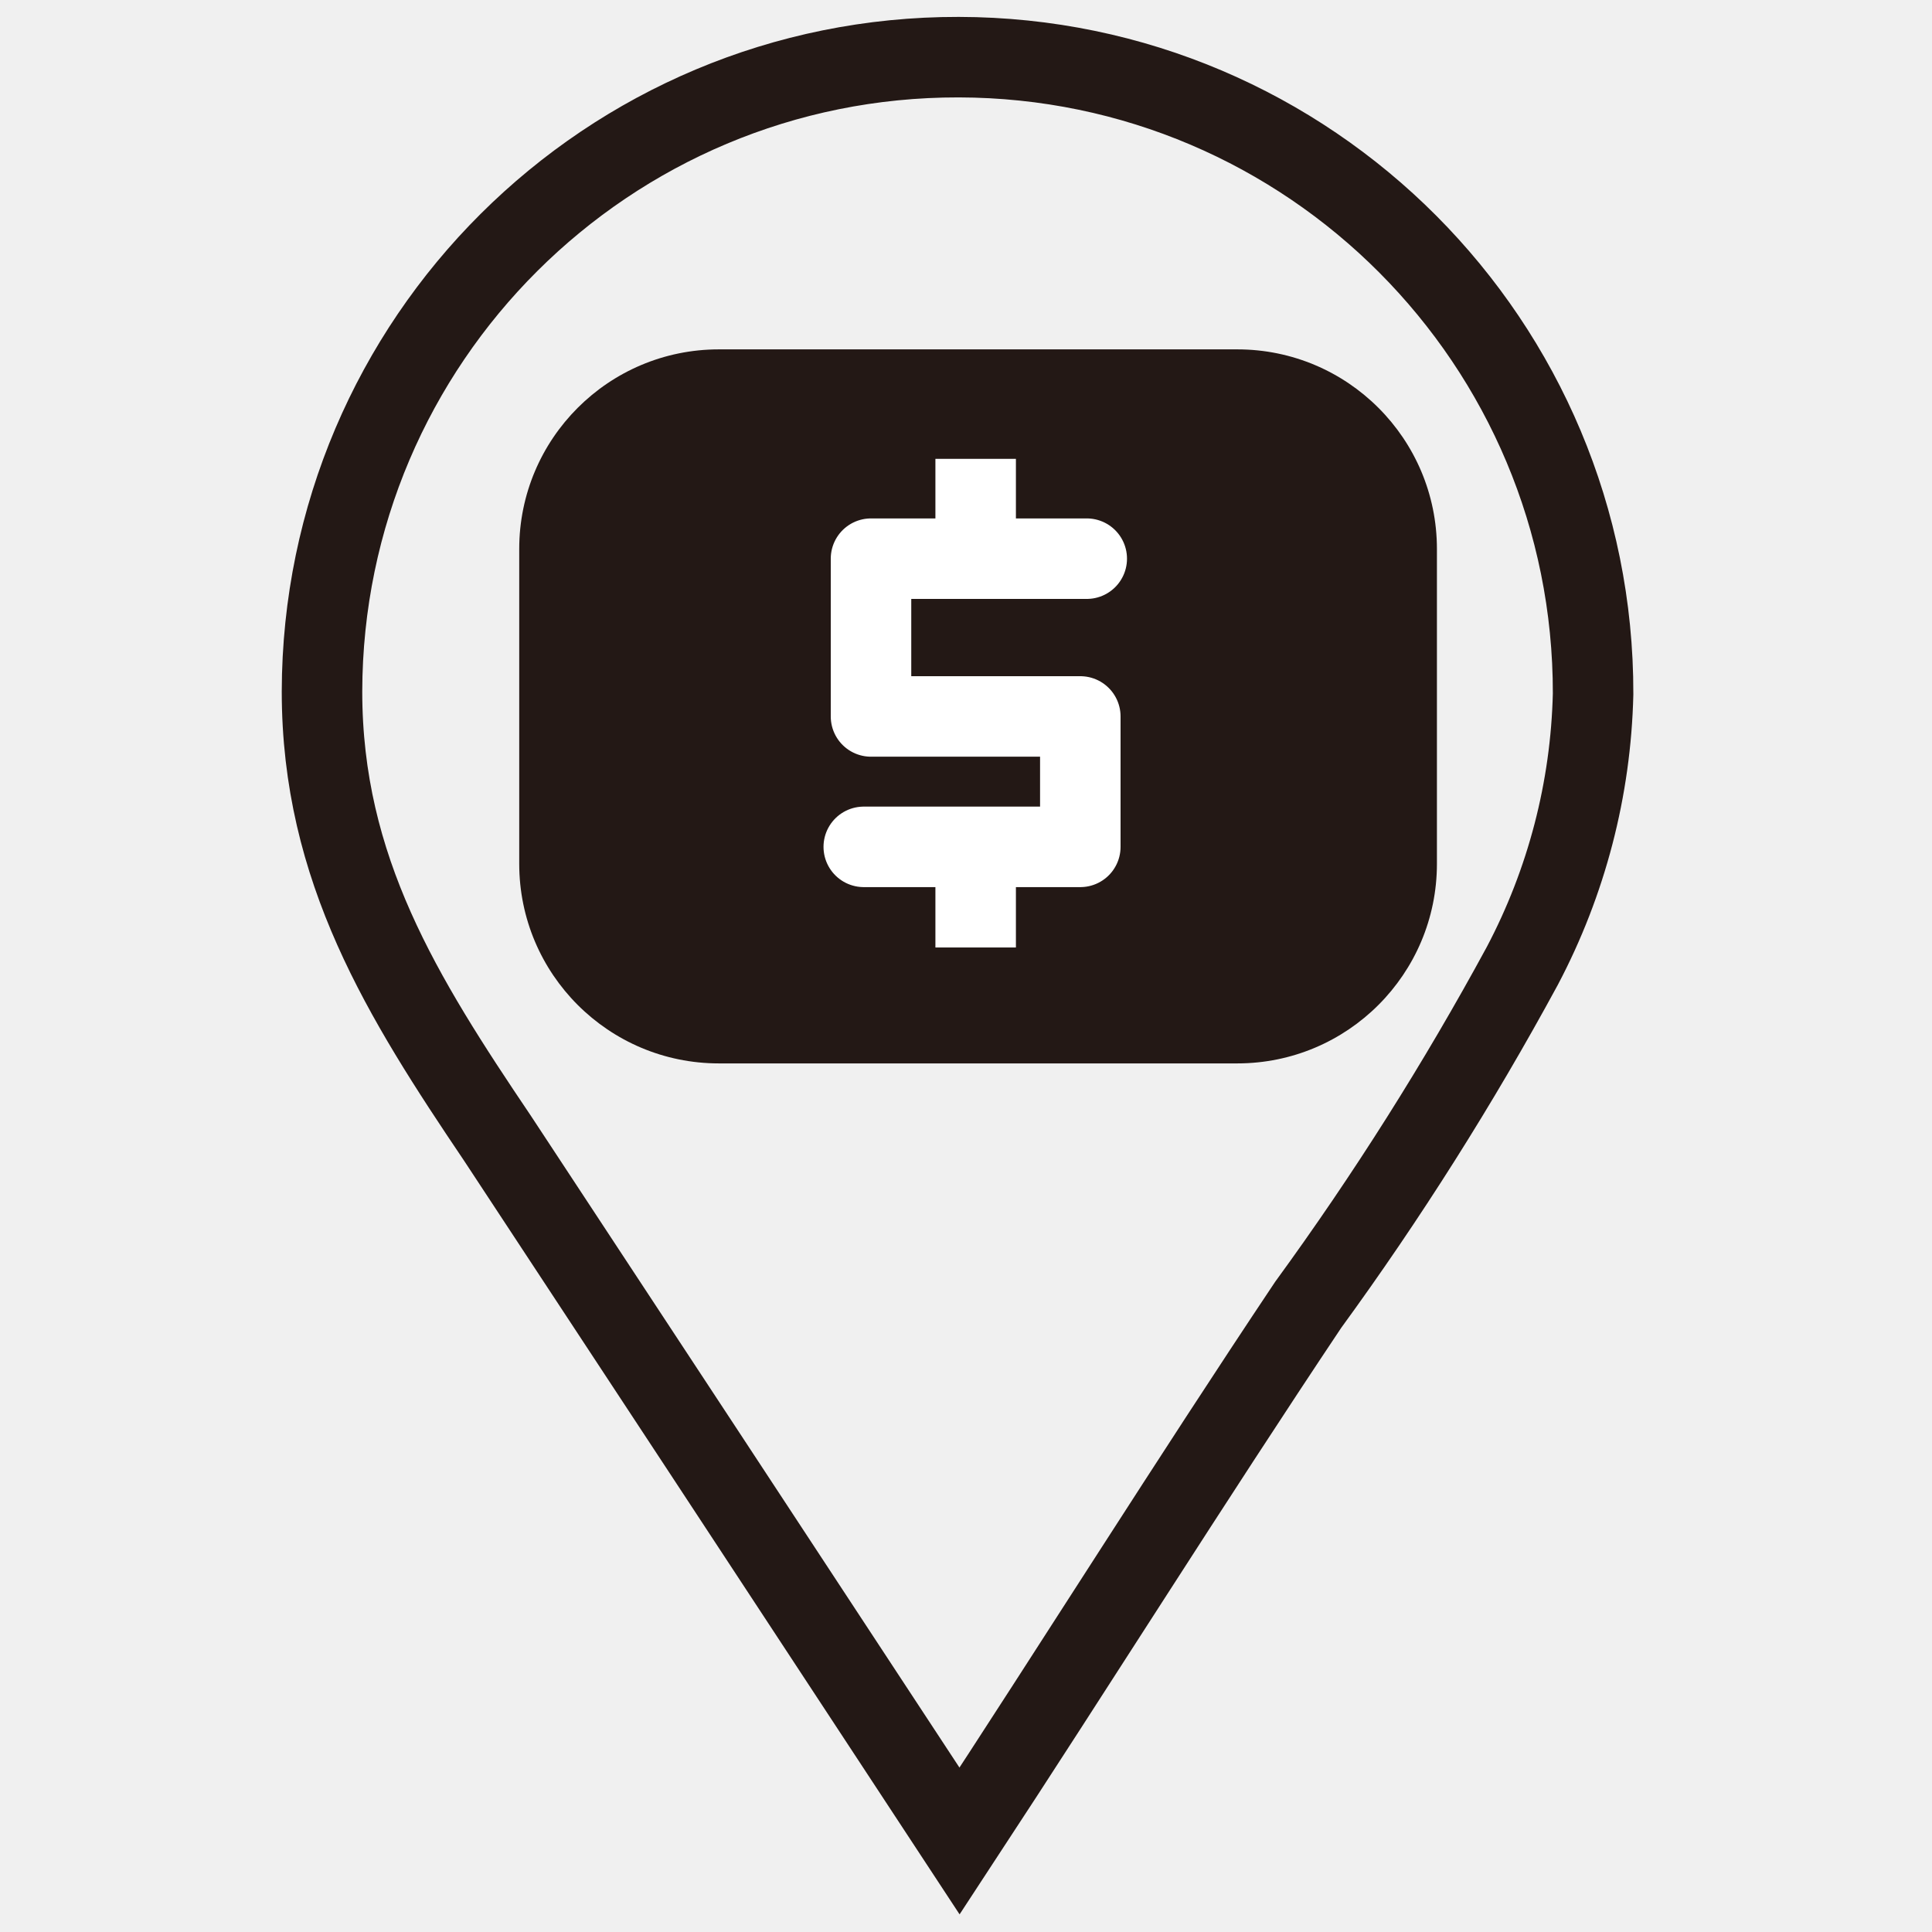
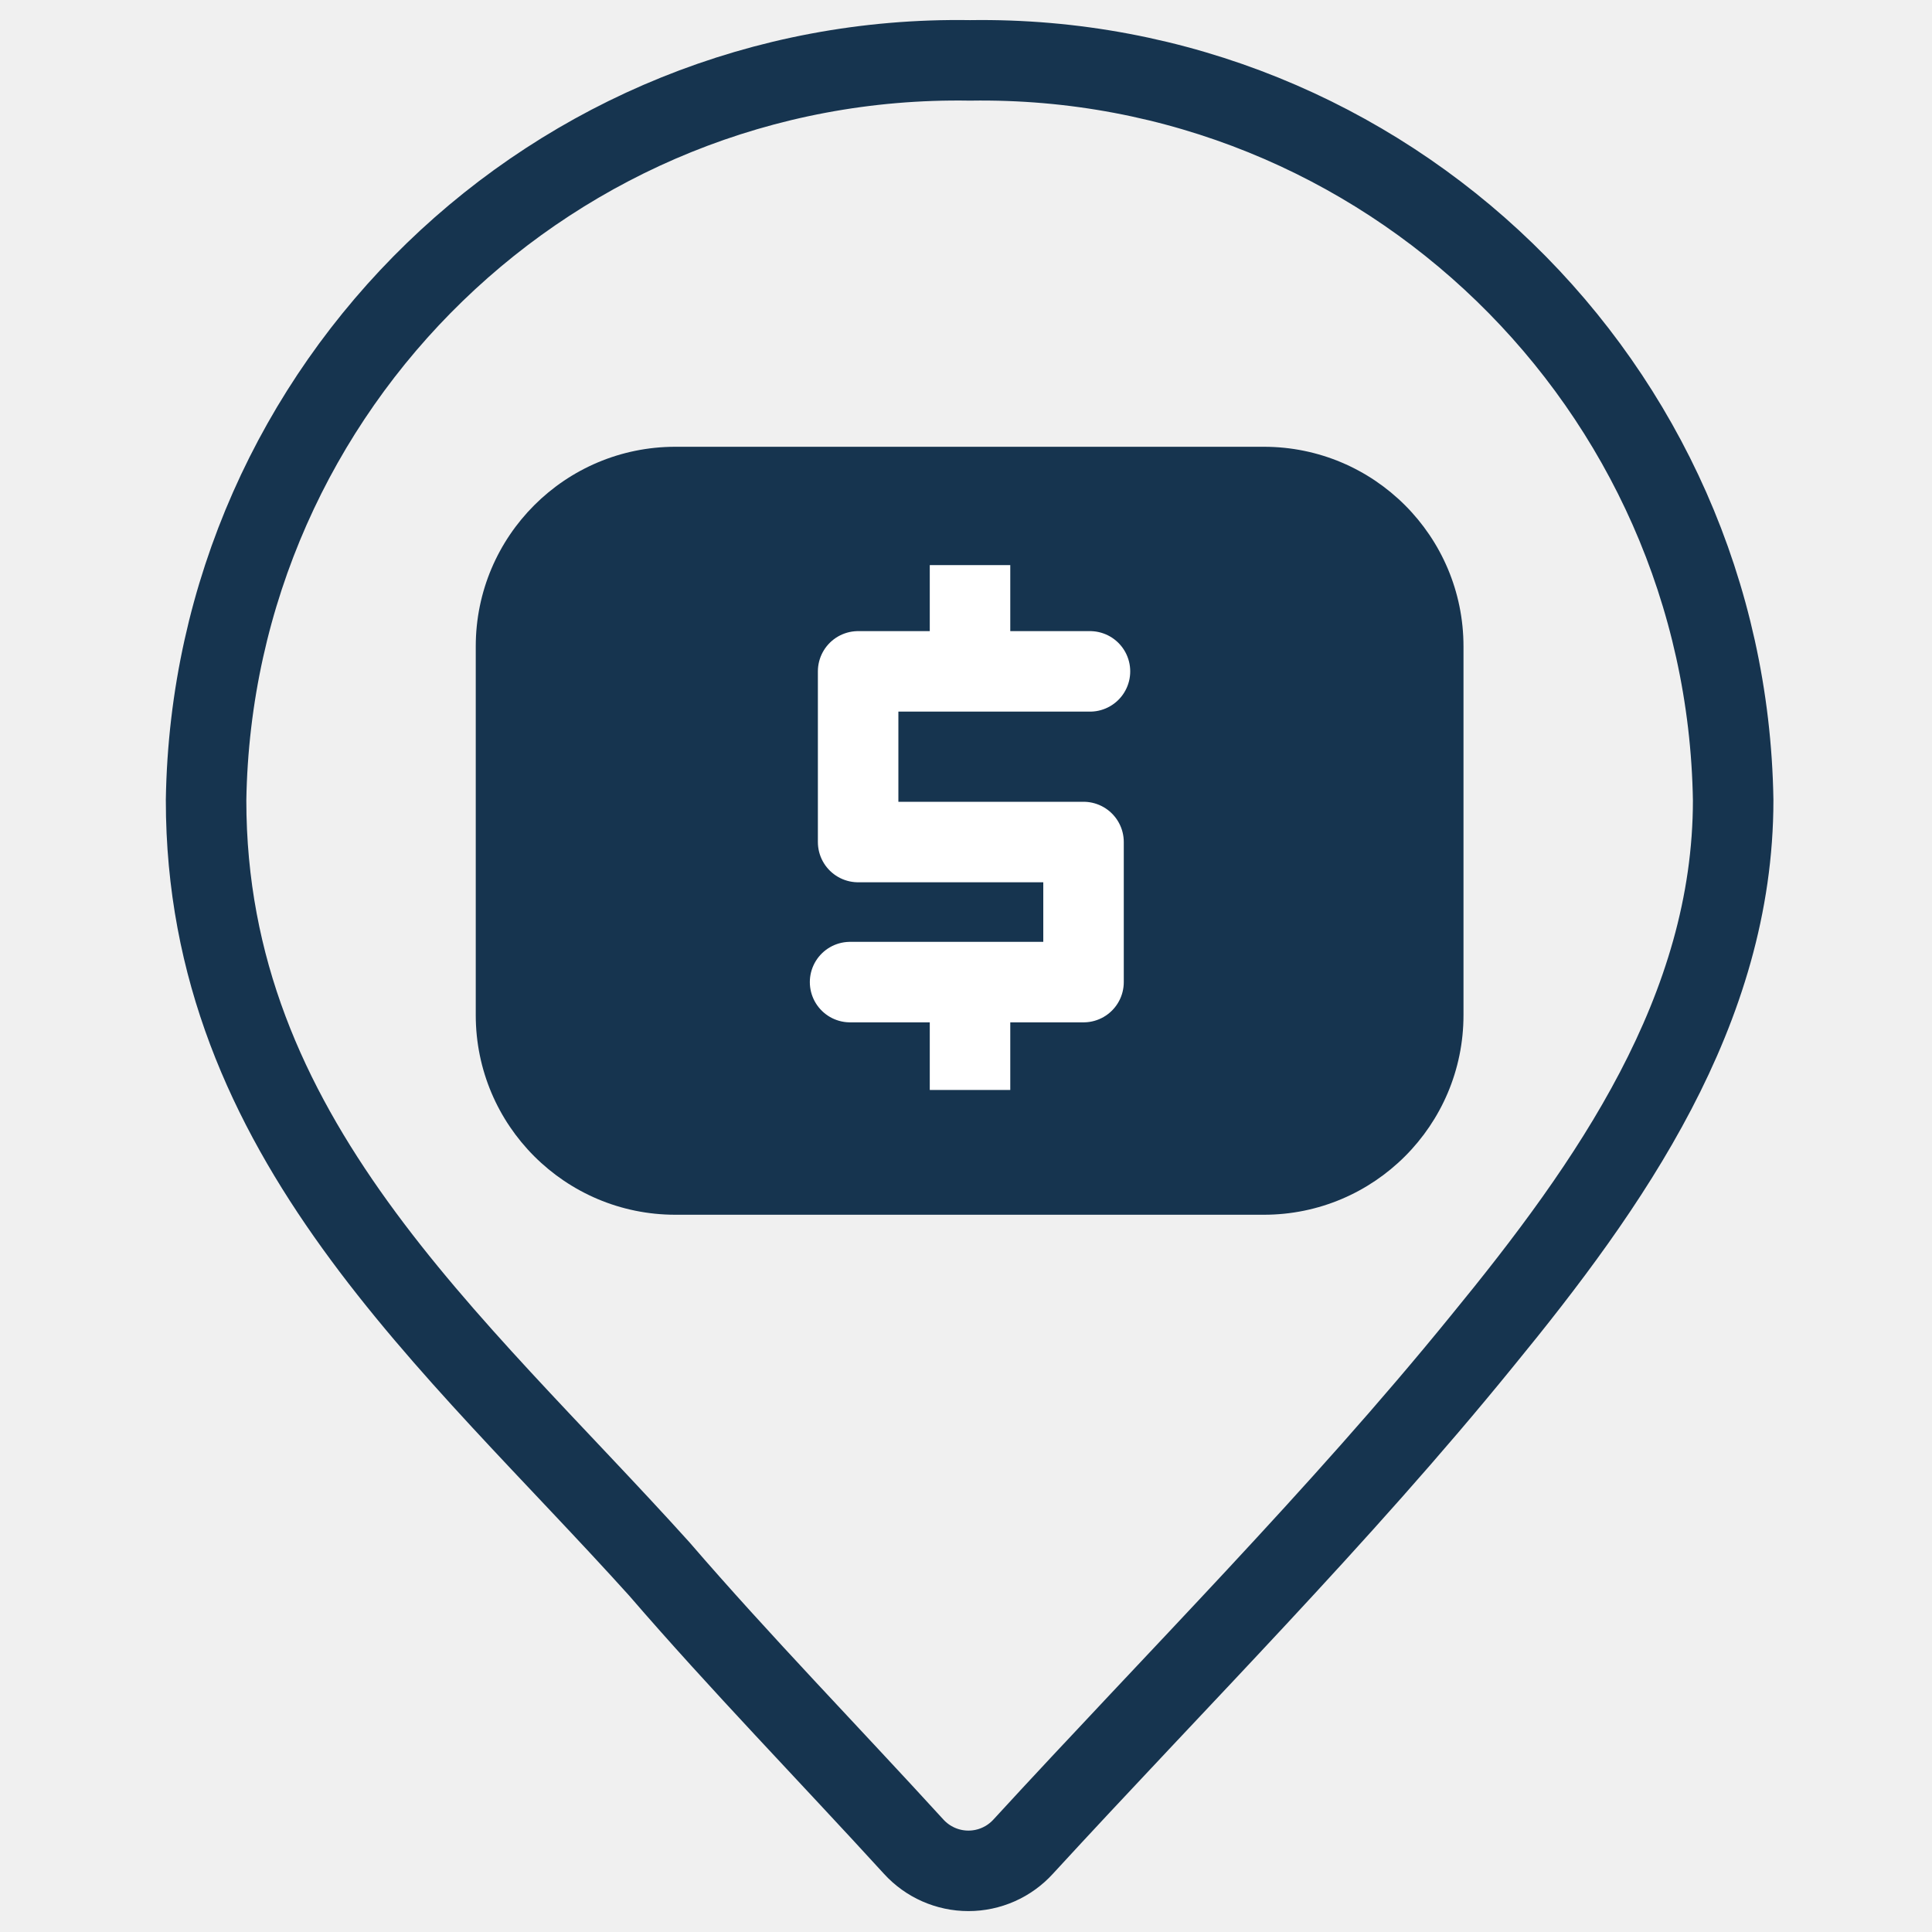
<svg xmlns="http://www.w3.org/2000/svg" id="圖層_1" data-name="圖層 1" viewBox="0 0 24 24">
  <defs>
-     <style>.cls-1{fill:#231815;}.cls-2,.cls-3,.cls-4{fill:none;}.cls-2,.cls-3{stroke:#fff;}.cls-2,.cls-4{stroke-miterlimit:10;}.cls-3{stroke-linecap:round;stroke-linejoin:round;}.cls-4{stroke:#231815;}</style>
+     <style>.cls-1{fill:#16344F;}.cls-2,.cls-3,.cls-4{fill:none;}.cls-2,.cls-3{stroke:#fff;}.cls-2,.cls-4{stroke-miterlimit:10;}.cls-3{stroke-linecap:round;stroke-linejoin:round;}.cls-4{stroke:#16344F;}</style>
  </defs>
-   <rect class="cls-1" x="6.45" y="4.34" width="11.4" height="8.87" rx="2.48" />
-   <line class="cls-2" x1="12.12" y1="6.59" x2="12.12" y2="5.7" />
-   <line class="cls-2" x1="12.12" y1="11.77" x2="12.12" y2="10.88" />
-   <polyline class="cls-3" points="13.5 6.94 10.82 6.94 10.82 8.9 13.42 8.9 13.42 10.52 10.73 10.52" />
-   <path class="cls-4" d="M18.91,12a7.62,7.62,0,0,0,.88-3.38A7.88,7.88,0,0,0,4,8.59c0,2.21,1,3.8,2.18,5.55L8.72,18l3.2,4.87c1.45-2.21,2.86-4.46,4.33-6.66A37.49,37.49,0,0,0,18.91,12Z" />
+   <rect class="cls-1" x="5.91" y="5.55" width="12.27" height="9.54" rx="2.48" />
+   <line class="cls-2" x1="12.05" y1="7.97" x2="12.05" y2="7.02" />
+   <line class="cls-2" x1="12.05" y1="13.54" x2="12.05" y2="12.59" />
+   <polyline class="cls-3" points="13.54 8.34 10.66 8.34 10.66 10.46 13.46 10.46 13.46 12.2 10.56 12.2" />
+   <path class="cls-4" d="M21.53,9.94A9.34,9.34,0,0,0,12.05.75,9.34,9.34,0,0,0,2.56,9.94c0,4.19,3.06,6.7,5.63,9.55,1,1.16,2.11,2.3,3.16,3.45a.92.92,0,0,0,1.36,0c1.91-2.08,3.92-4.09,5.7-6.28C20,14.72,21.53,12.55,21.53,9.94Z" />
</svg>
